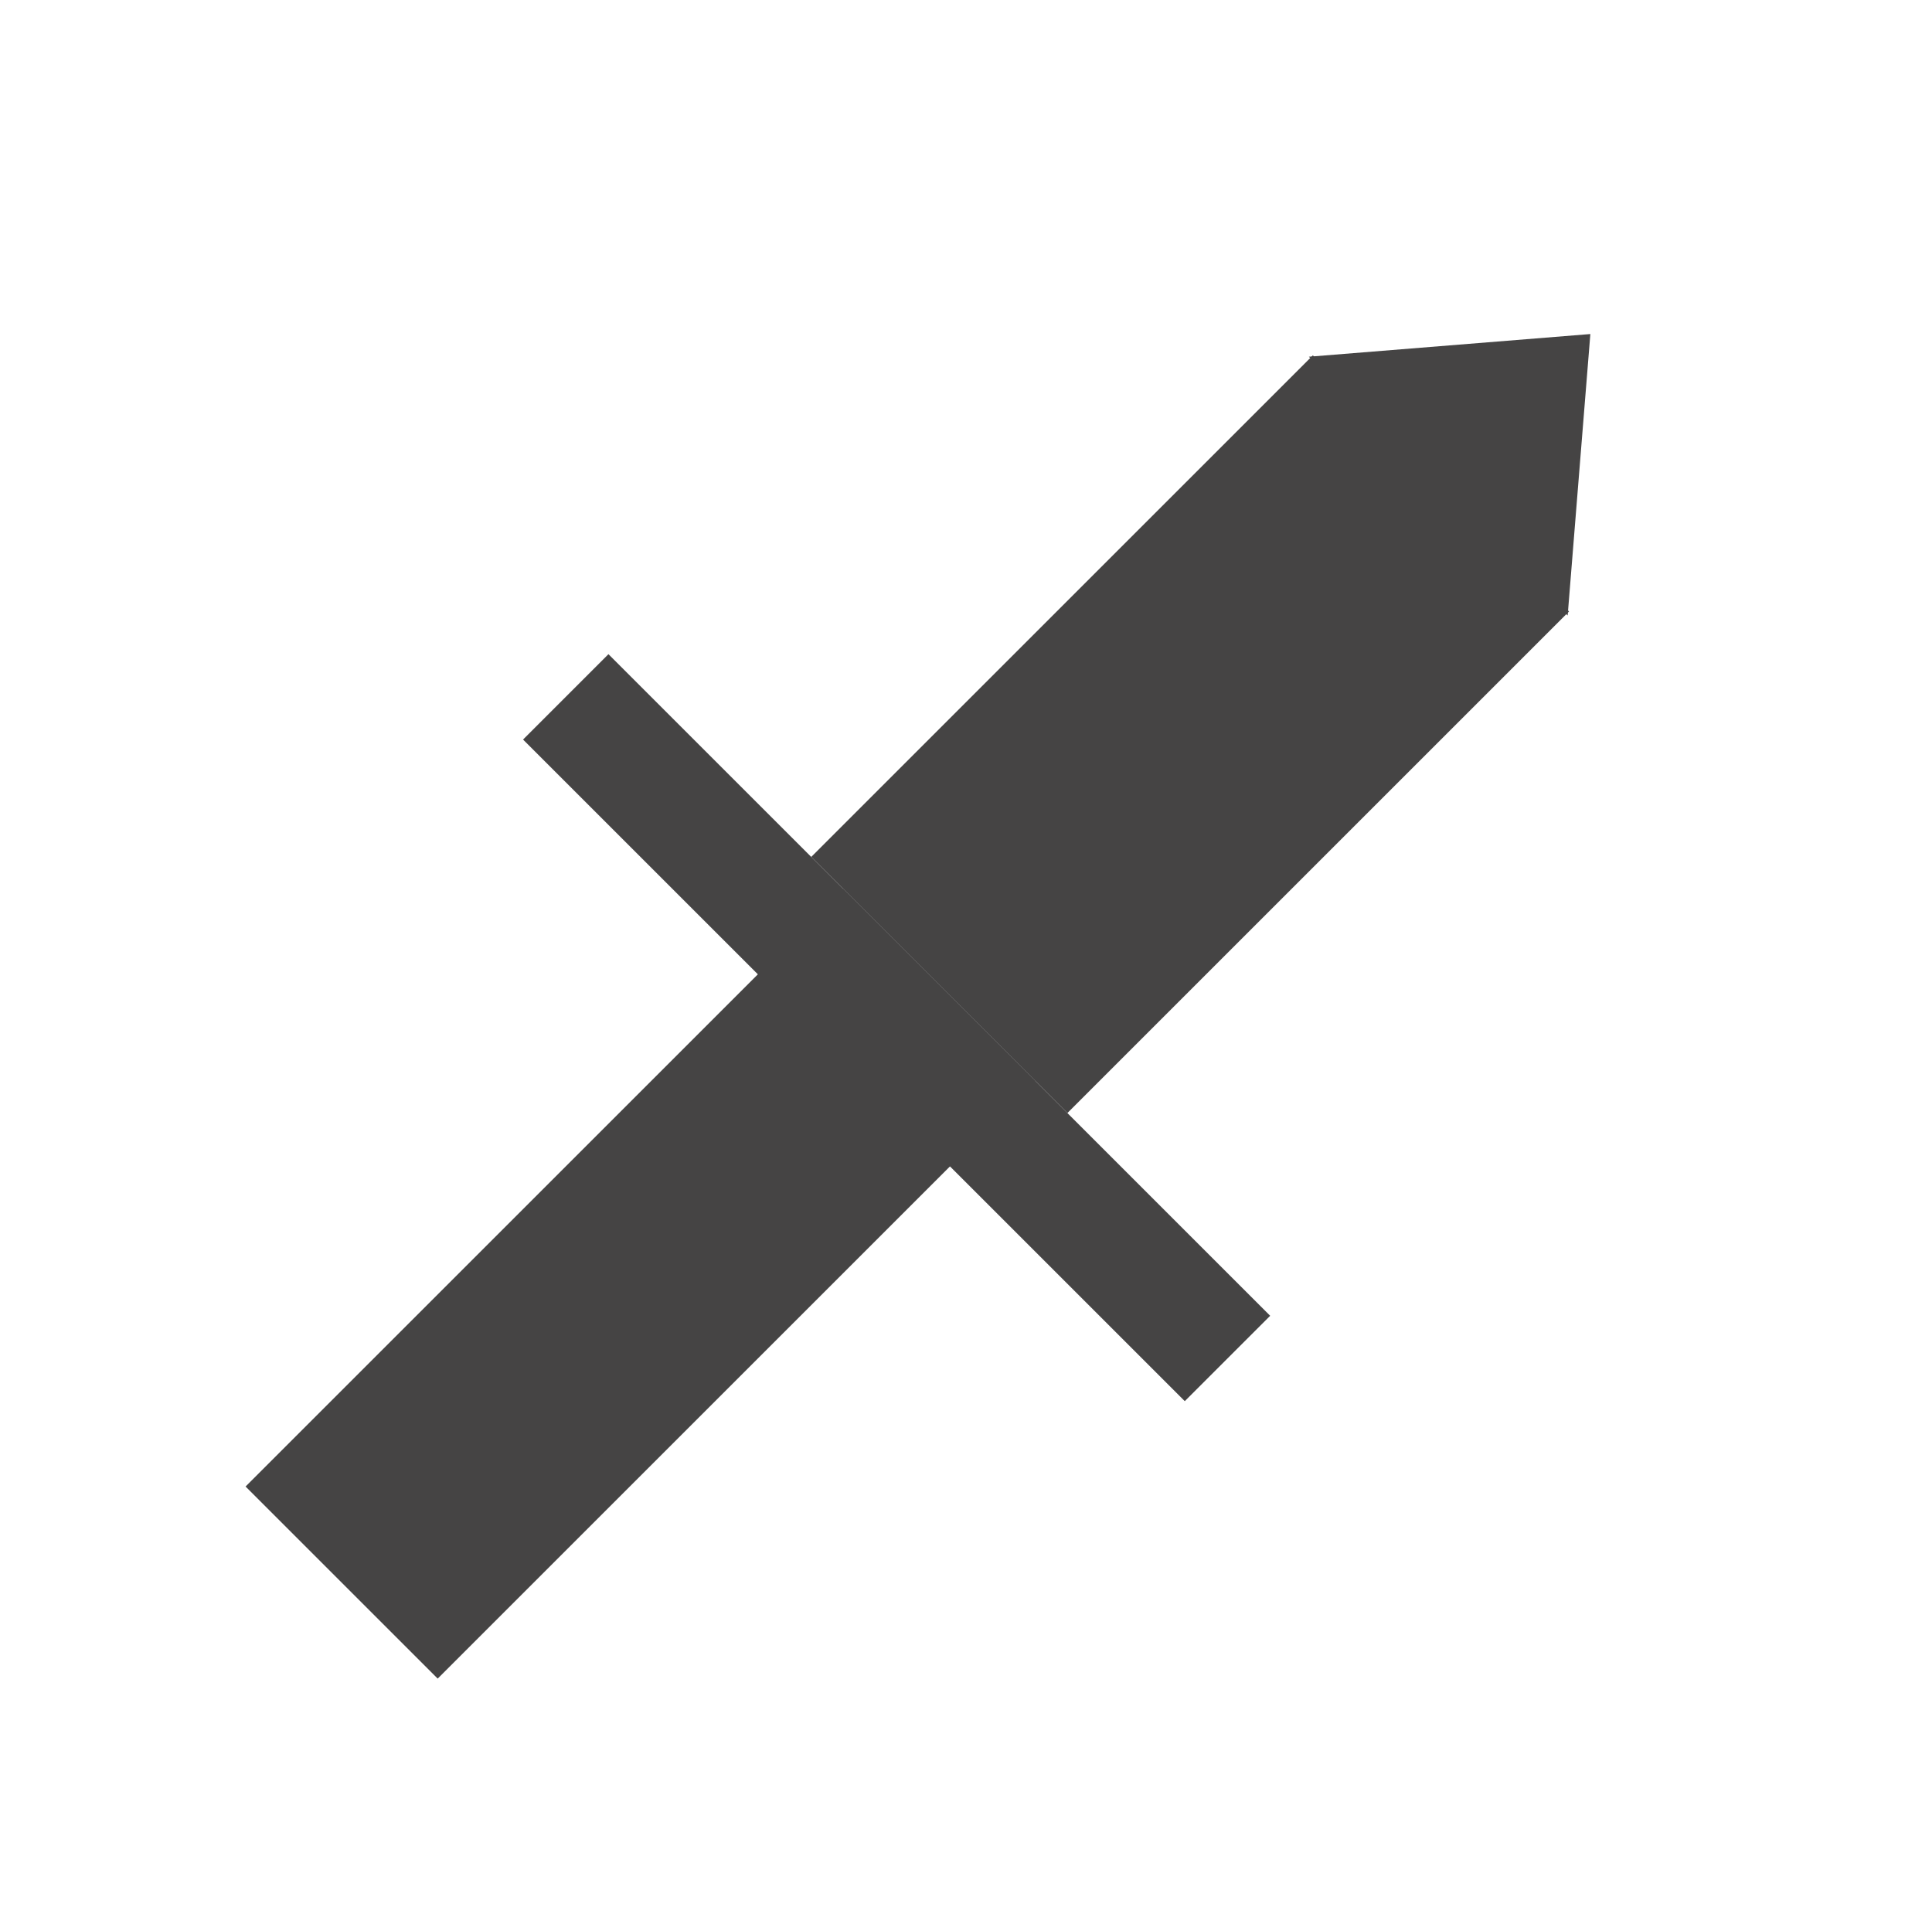
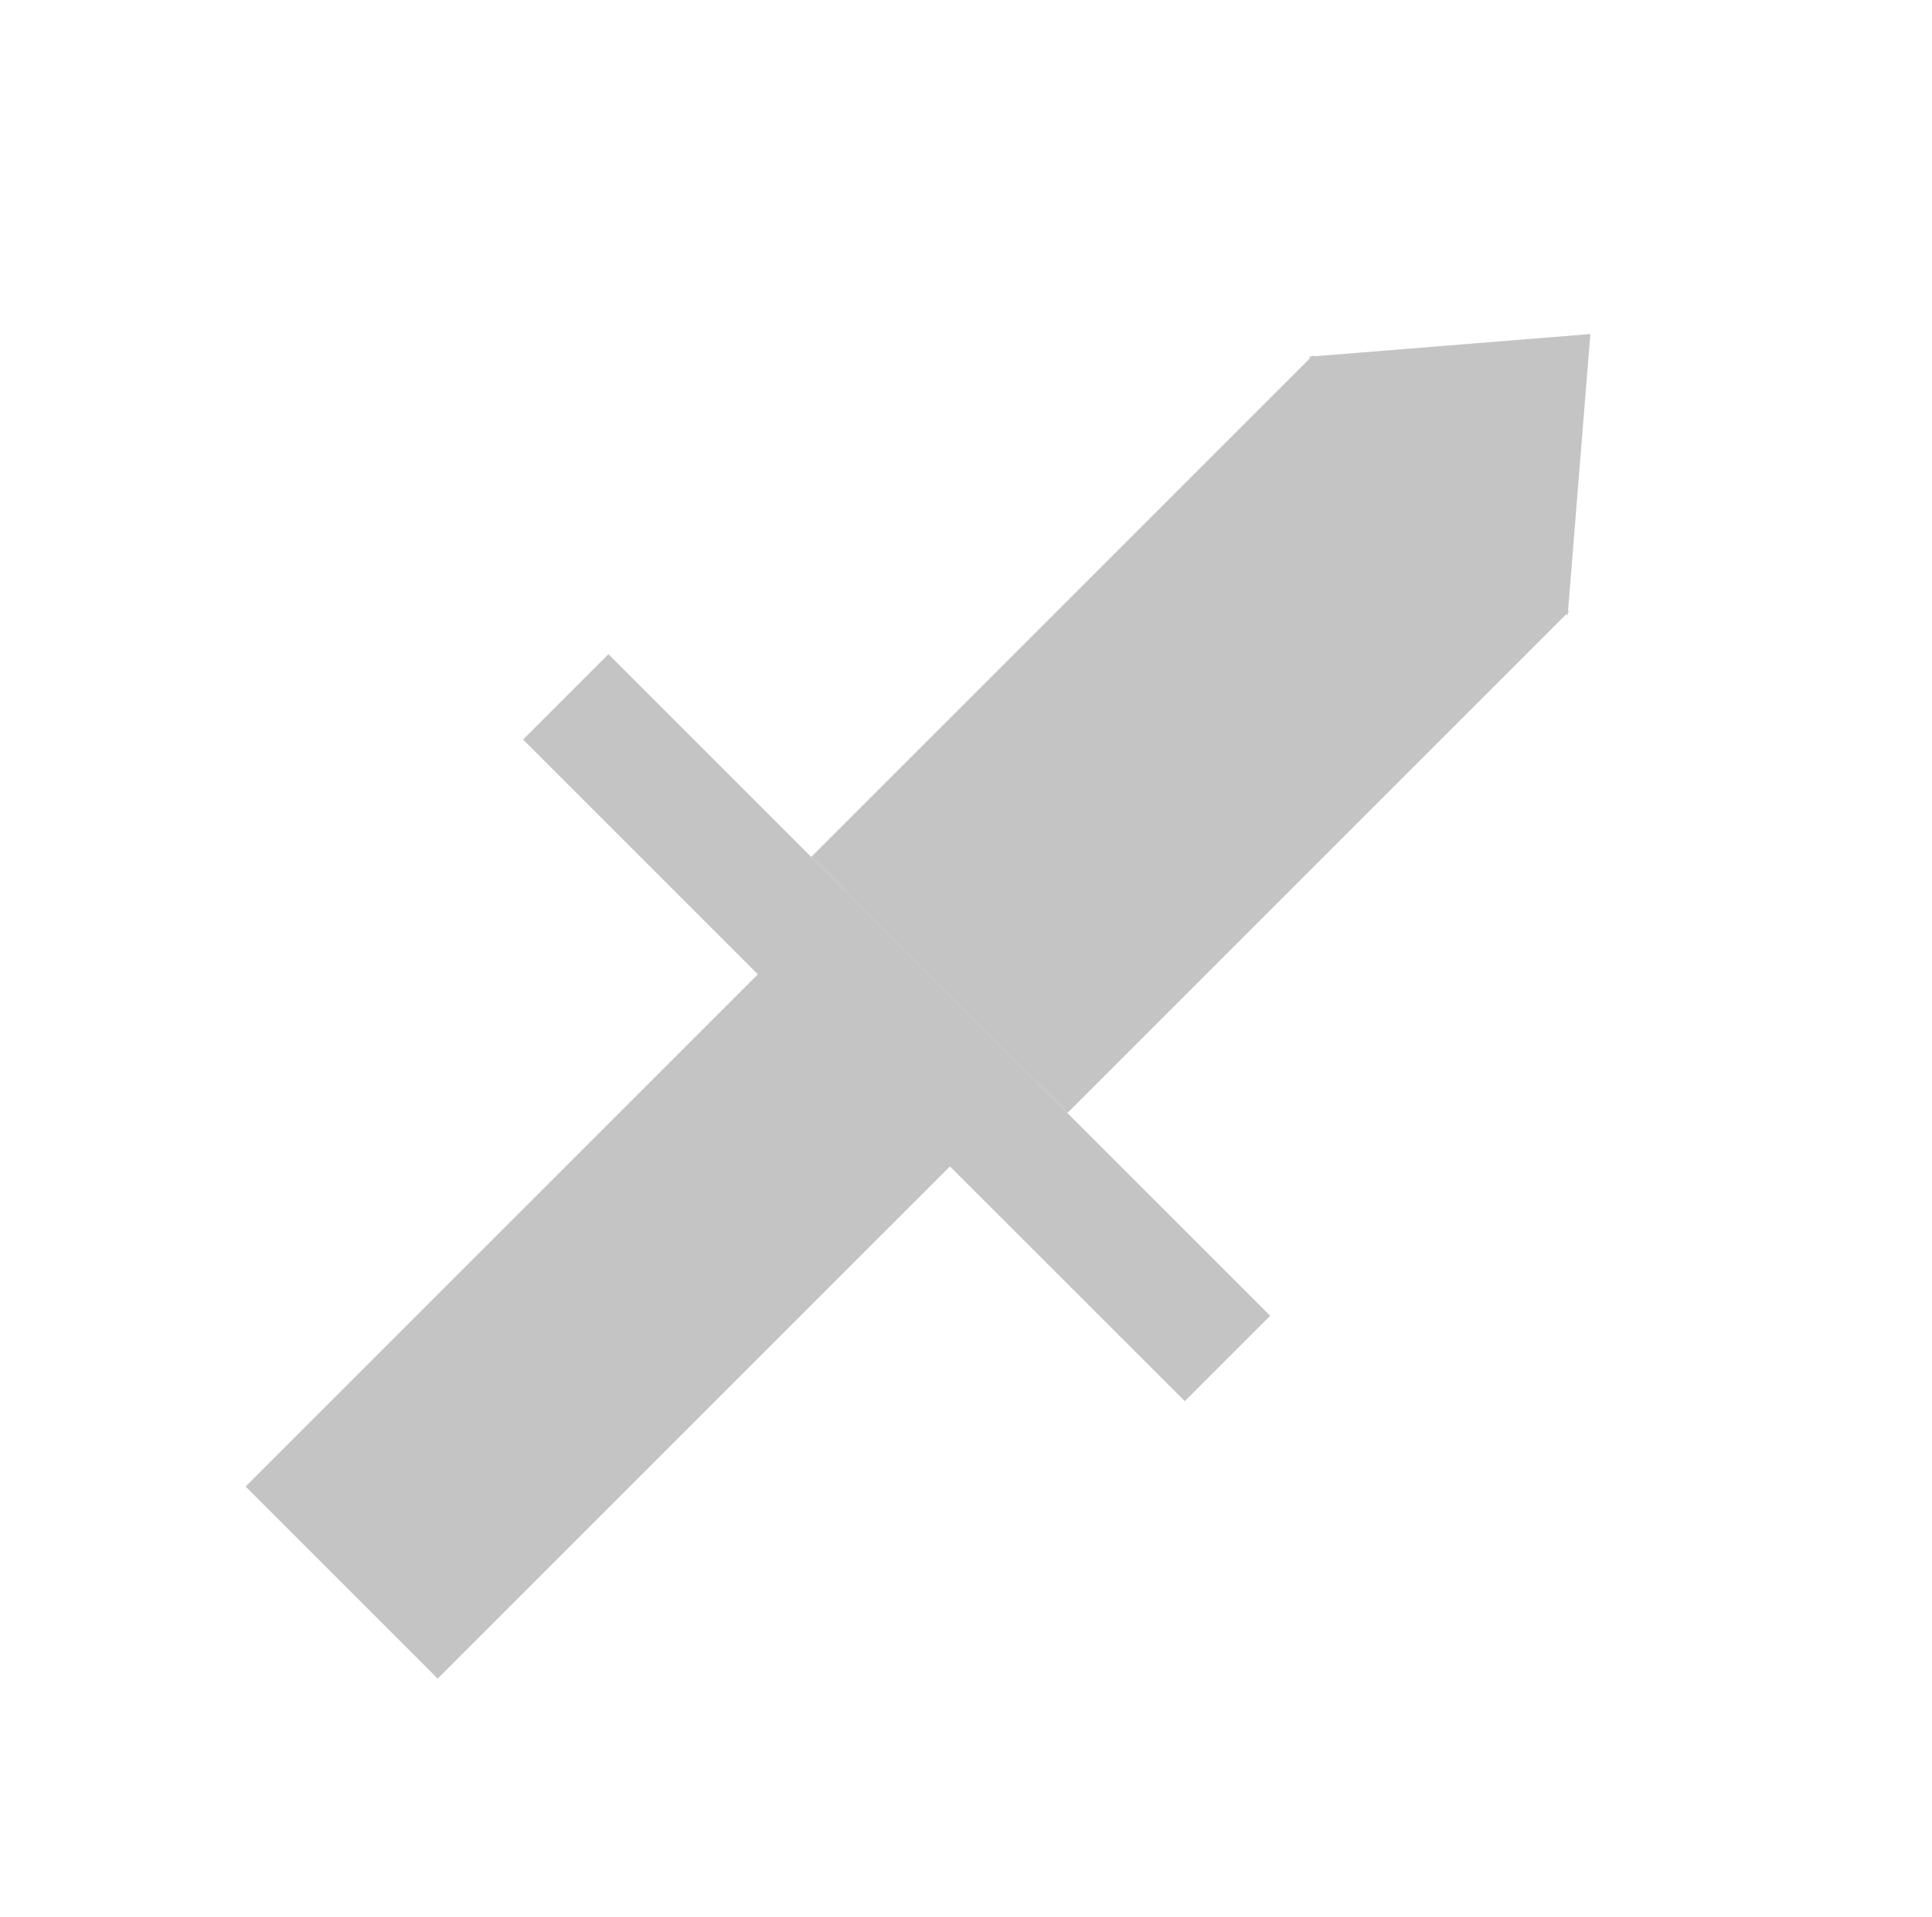
<svg xmlns="http://www.w3.org/2000/svg" width="128" height="127" viewBox="0 0 128 127" fill="none">
-   <path d="M55.868 58.904L68.596 71.632L28.998 111.23L16.27 98.502L55.868 58.904Z" fill="#454444" />
-   <path d="M40.311 43.348L84.152 87.189L78.495 92.845L34.654 49.005L40.311 43.348Z" fill="#454444" />
-   <path d="M86.98 23.549L103.951 40.519L70.717 73.754L53.746 56.783L86.98 23.549Z" fill="#454444" />
-   <path d="M105.365 22.135L103.862 40.784L86.716 23.638L105.365 22.135Z" fill="#454444" />
+   <path d="M55.868 58.904L68.596 71.632L28.998 111.23L16.27 98.502L55.868 58.904Z" fill="#C4C4C4" />
+   <path d="M40.311 43.348L84.152 87.189L78.495 92.845L34.654 49.005L40.311 43.348Z" fill="#C4C4C4" />
+   <path d="M86.98 23.549L103.951 40.519L70.717 73.754L53.746 56.783L86.98 23.549Z" fill="#C4C4C4" />
+   <path d="M105.365 22.135L103.862 40.784L86.716 23.638L105.365 22.135Z" fill="#C4C4C4" />
</svg>
